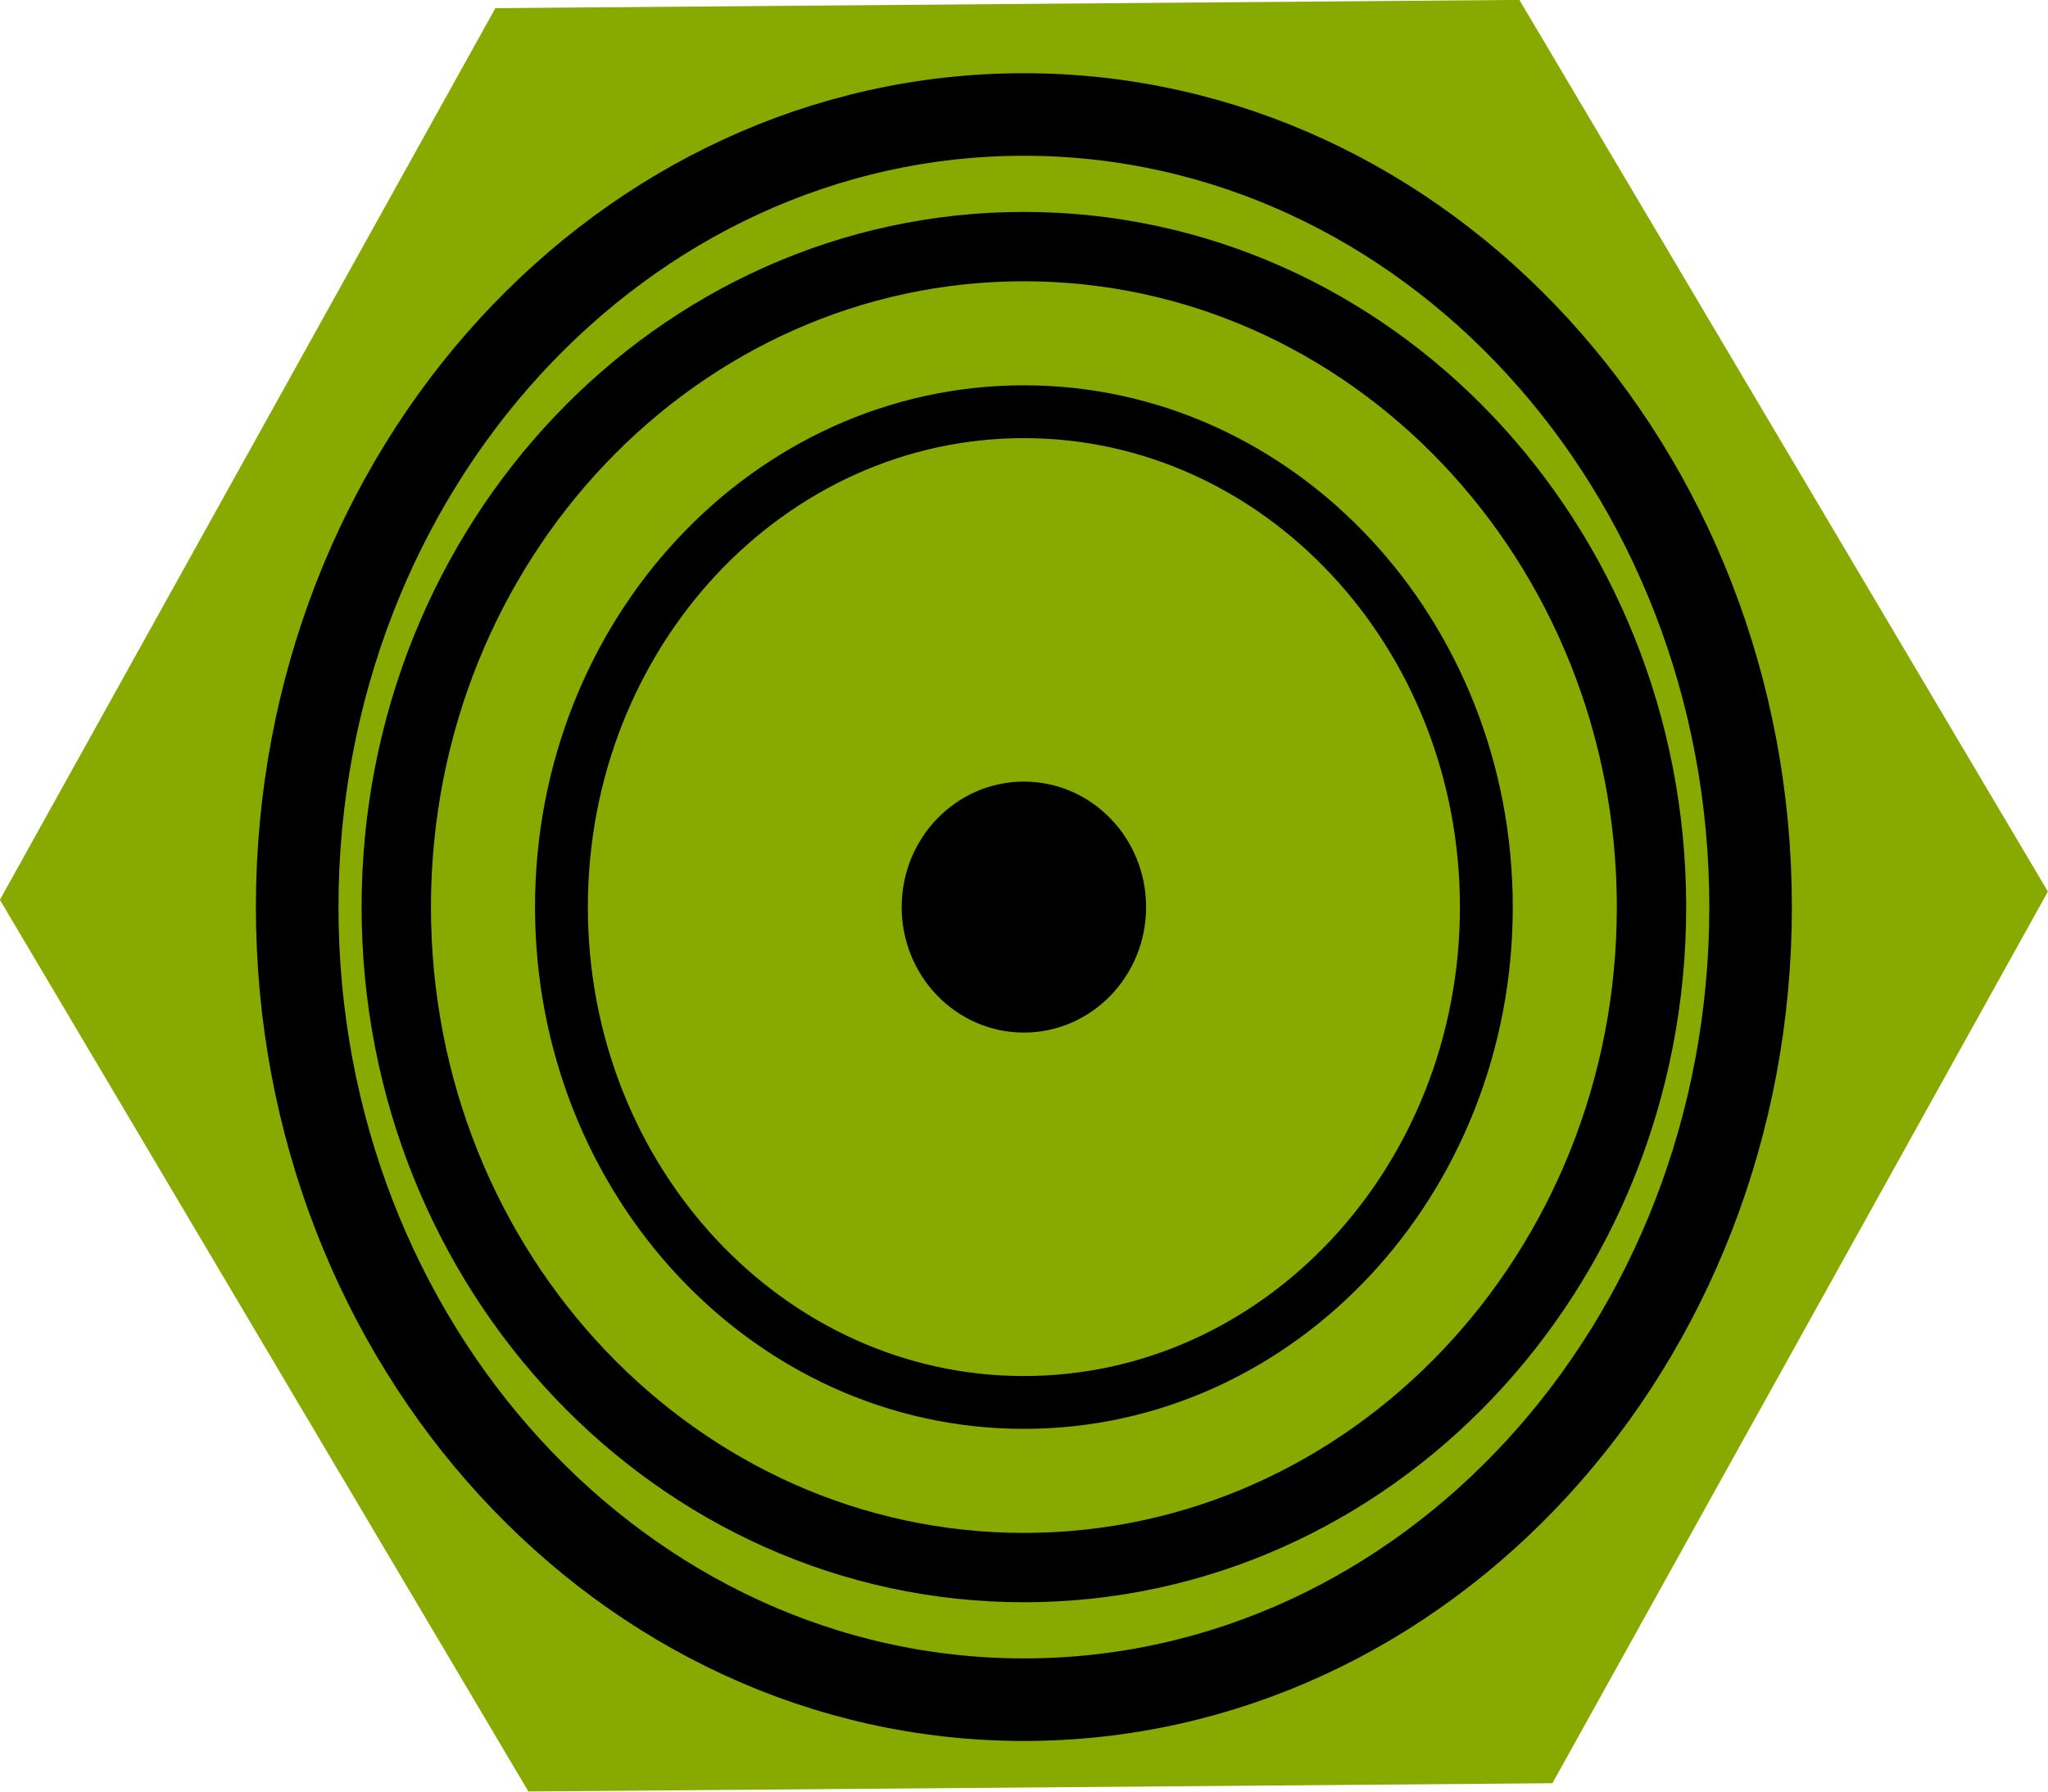
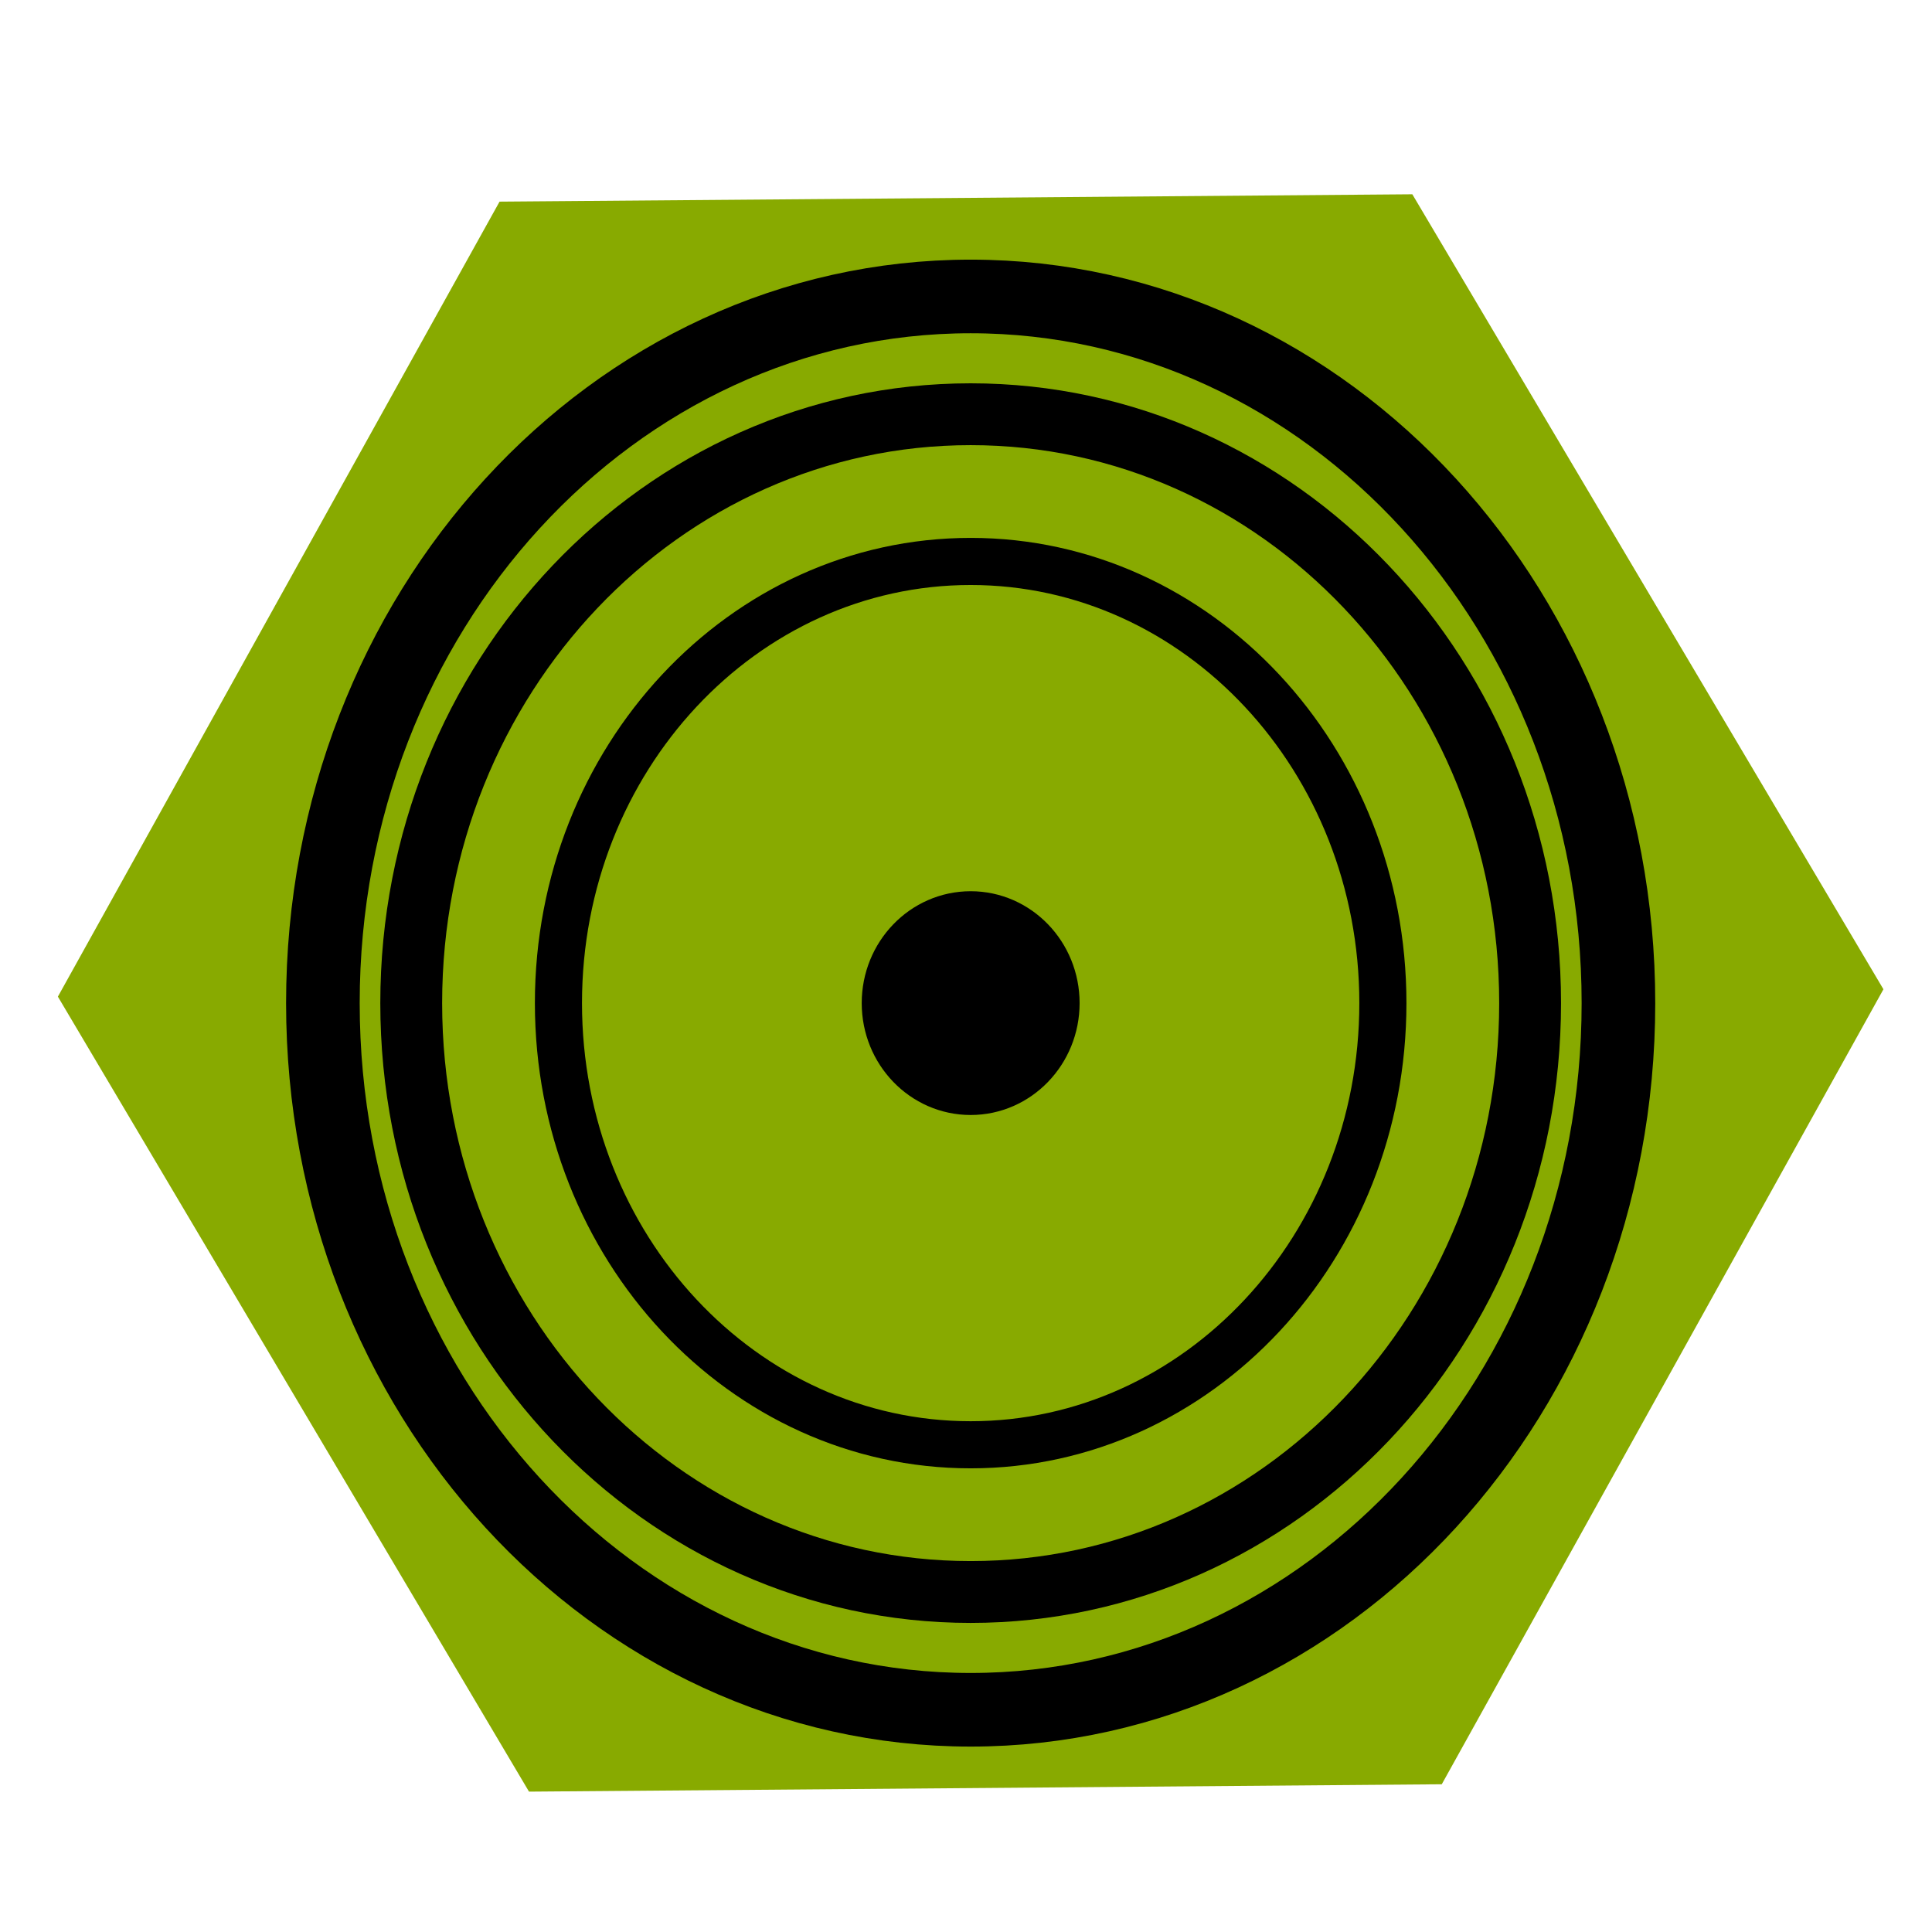
- <svg xmlns="http://www.w3.org/2000/svg" width="6.2mm" height="5.425mm" viewBox="0 0 6.2 5.425" version="1.1" id="svg4067">
-   <defs id="defs4061" />
-   <g id="layer1" transform="translate(-30.16191,-14.58512)">
-     <g id="g56295" transform="translate(7.418583,-2.100191)">
-       <path id="path51135" style="fill:#88aa00" d="m 27.443,22.085 -3.1,0.025 -1.6,-2.7 1.5,-2.7 3.1,-0.025 1.6,2.7 z" />
-       <g id="g56287">
-         <ellipse cx="25.843" cy="19.432" rx="2.2" ry="2.4" style="fill:none;stroke:#000000;stroke-width:0.25;stroke-linecap:round" id="ellipse51137" />
-         <ellipse cx="25.843" cy="19.432" rx="1.9" ry="2" style="fill:none;stroke:#000000;stroke-width:0.21;stroke-linecap:round" id="ellipse51139" />
-         <ellipse cx="25.843" cy="19.432" rx="1.4" ry="1.5" style="fill:none;stroke:#000000;stroke-width:0.16;stroke-linecap:round" id="ellipse51141" />
-         <ellipse cx="25.843" cy="19.432" rx="0.27" ry="0.28" style="stroke:#000000;stroke-width:0.2;stroke-linecap:round" id="ellipse51143" />
+ <svg xmlns="http://www.w3.org/2000/svg" width="64" height="64" viewBox="0 0 16.933 16.933" version="1.1" id="svg1065">
+   <defs id="defs1059" />
+   <g id="layer1" transform="translate(19.41089,-30.19279)">
+     <g id="g10065-7-1" transform="matrix(4.755698,0,0,4.85395,-208.515,-437.5312)">
+       <g transform="matrix(0.5426428,0,0,0.5316587,23.50341,88.95611)" id="layer1-5">
+         <g transform="translate(7.418583,-2.100191)" id="g56295">
+           <path d="m 27.443,22.085 -3.1,0.025 -1.6,-2.7 1.5,-2.7 3.1,-0.025 1.6,2.7 z" style="fill:#88aa00" id="path51135" />
+           <g id="g56287">
+             <ellipse id="ellipse51137" style="fill:none;stroke:#000000;stroke-width:0.25;stroke-linecap:round" ry="2.4" rx="2.2" cy="19.432" cx="25.843" />
+             <ellipse id="ellipse51139" style="fill:none;stroke:#000000;stroke-width:0.21;stroke-linecap:round" ry="2" rx="1.9" cy="19.432" cx="25.843" />
+             <ellipse id="ellipse51141" style="fill:none;stroke:#000000;stroke-width:0.16;stroke-linecap:round" ry="1.5" rx="1.4" cy="19.432" cx="25.843" />
+             <ellipse id="ellipse51143" style="stroke:#000000;stroke-width:0.2;stroke-linecap:round" ry="0.28" rx="0.27" cy="19.432" cx="25.843" />
+           </g>
+         </g>
      </g>
    </g>
  </g>
</svg>
